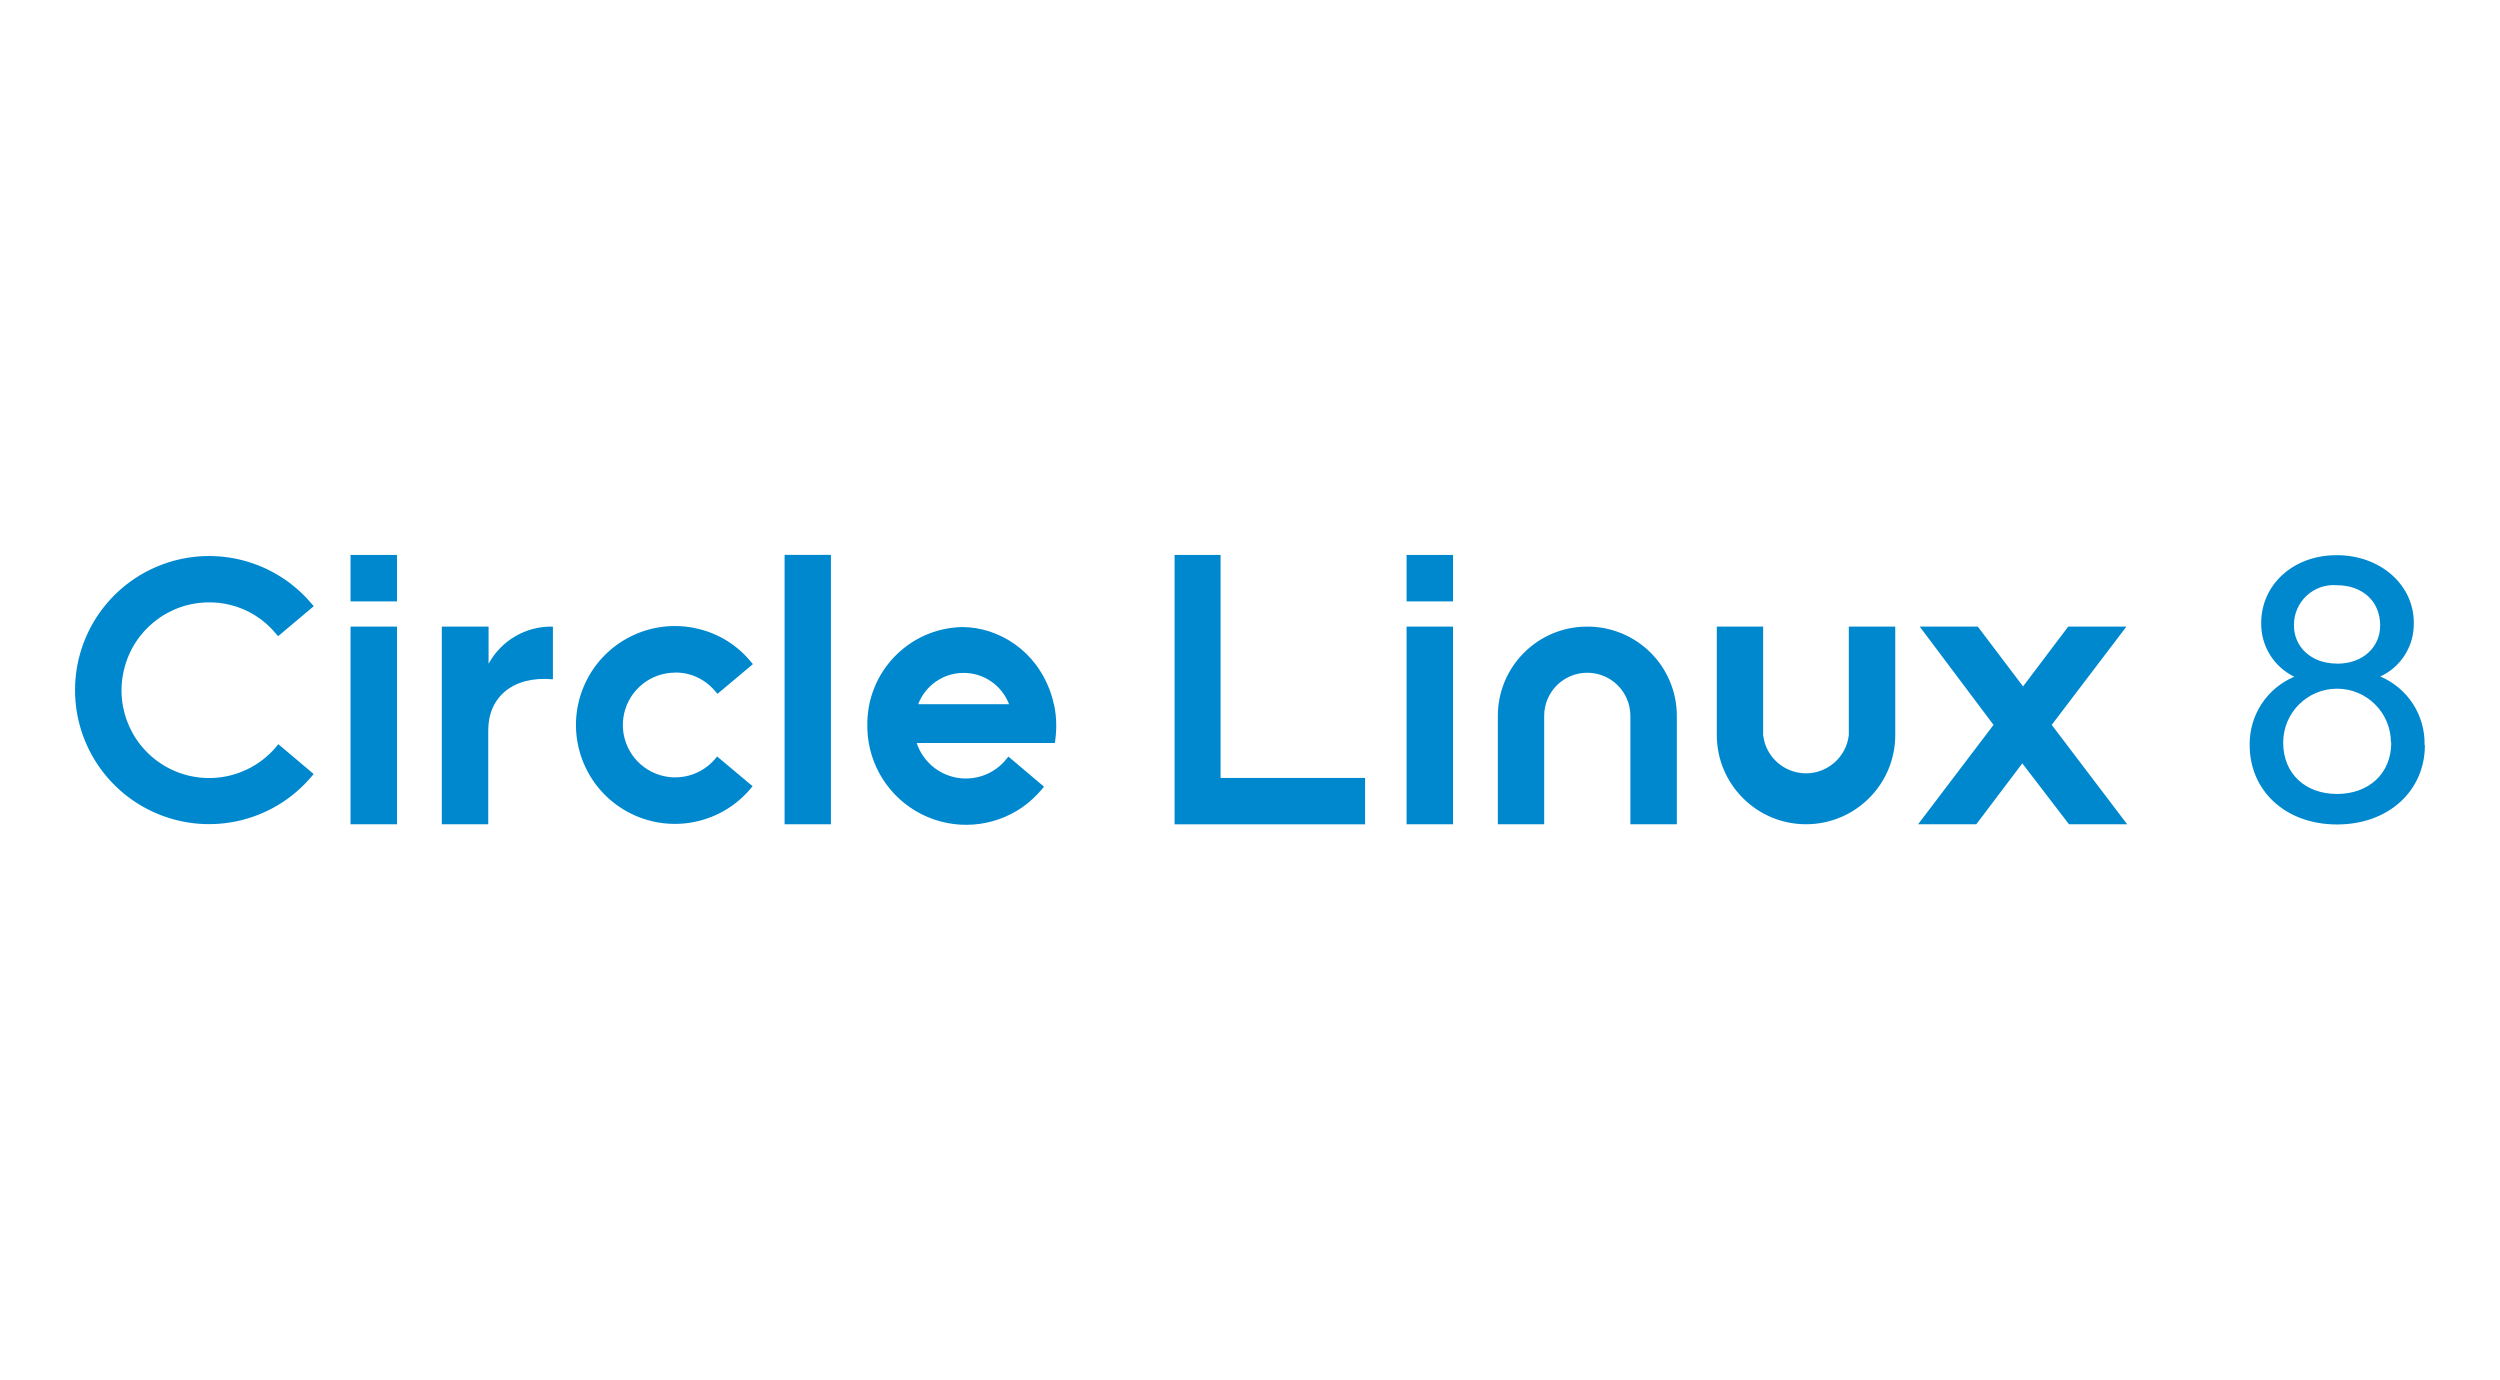
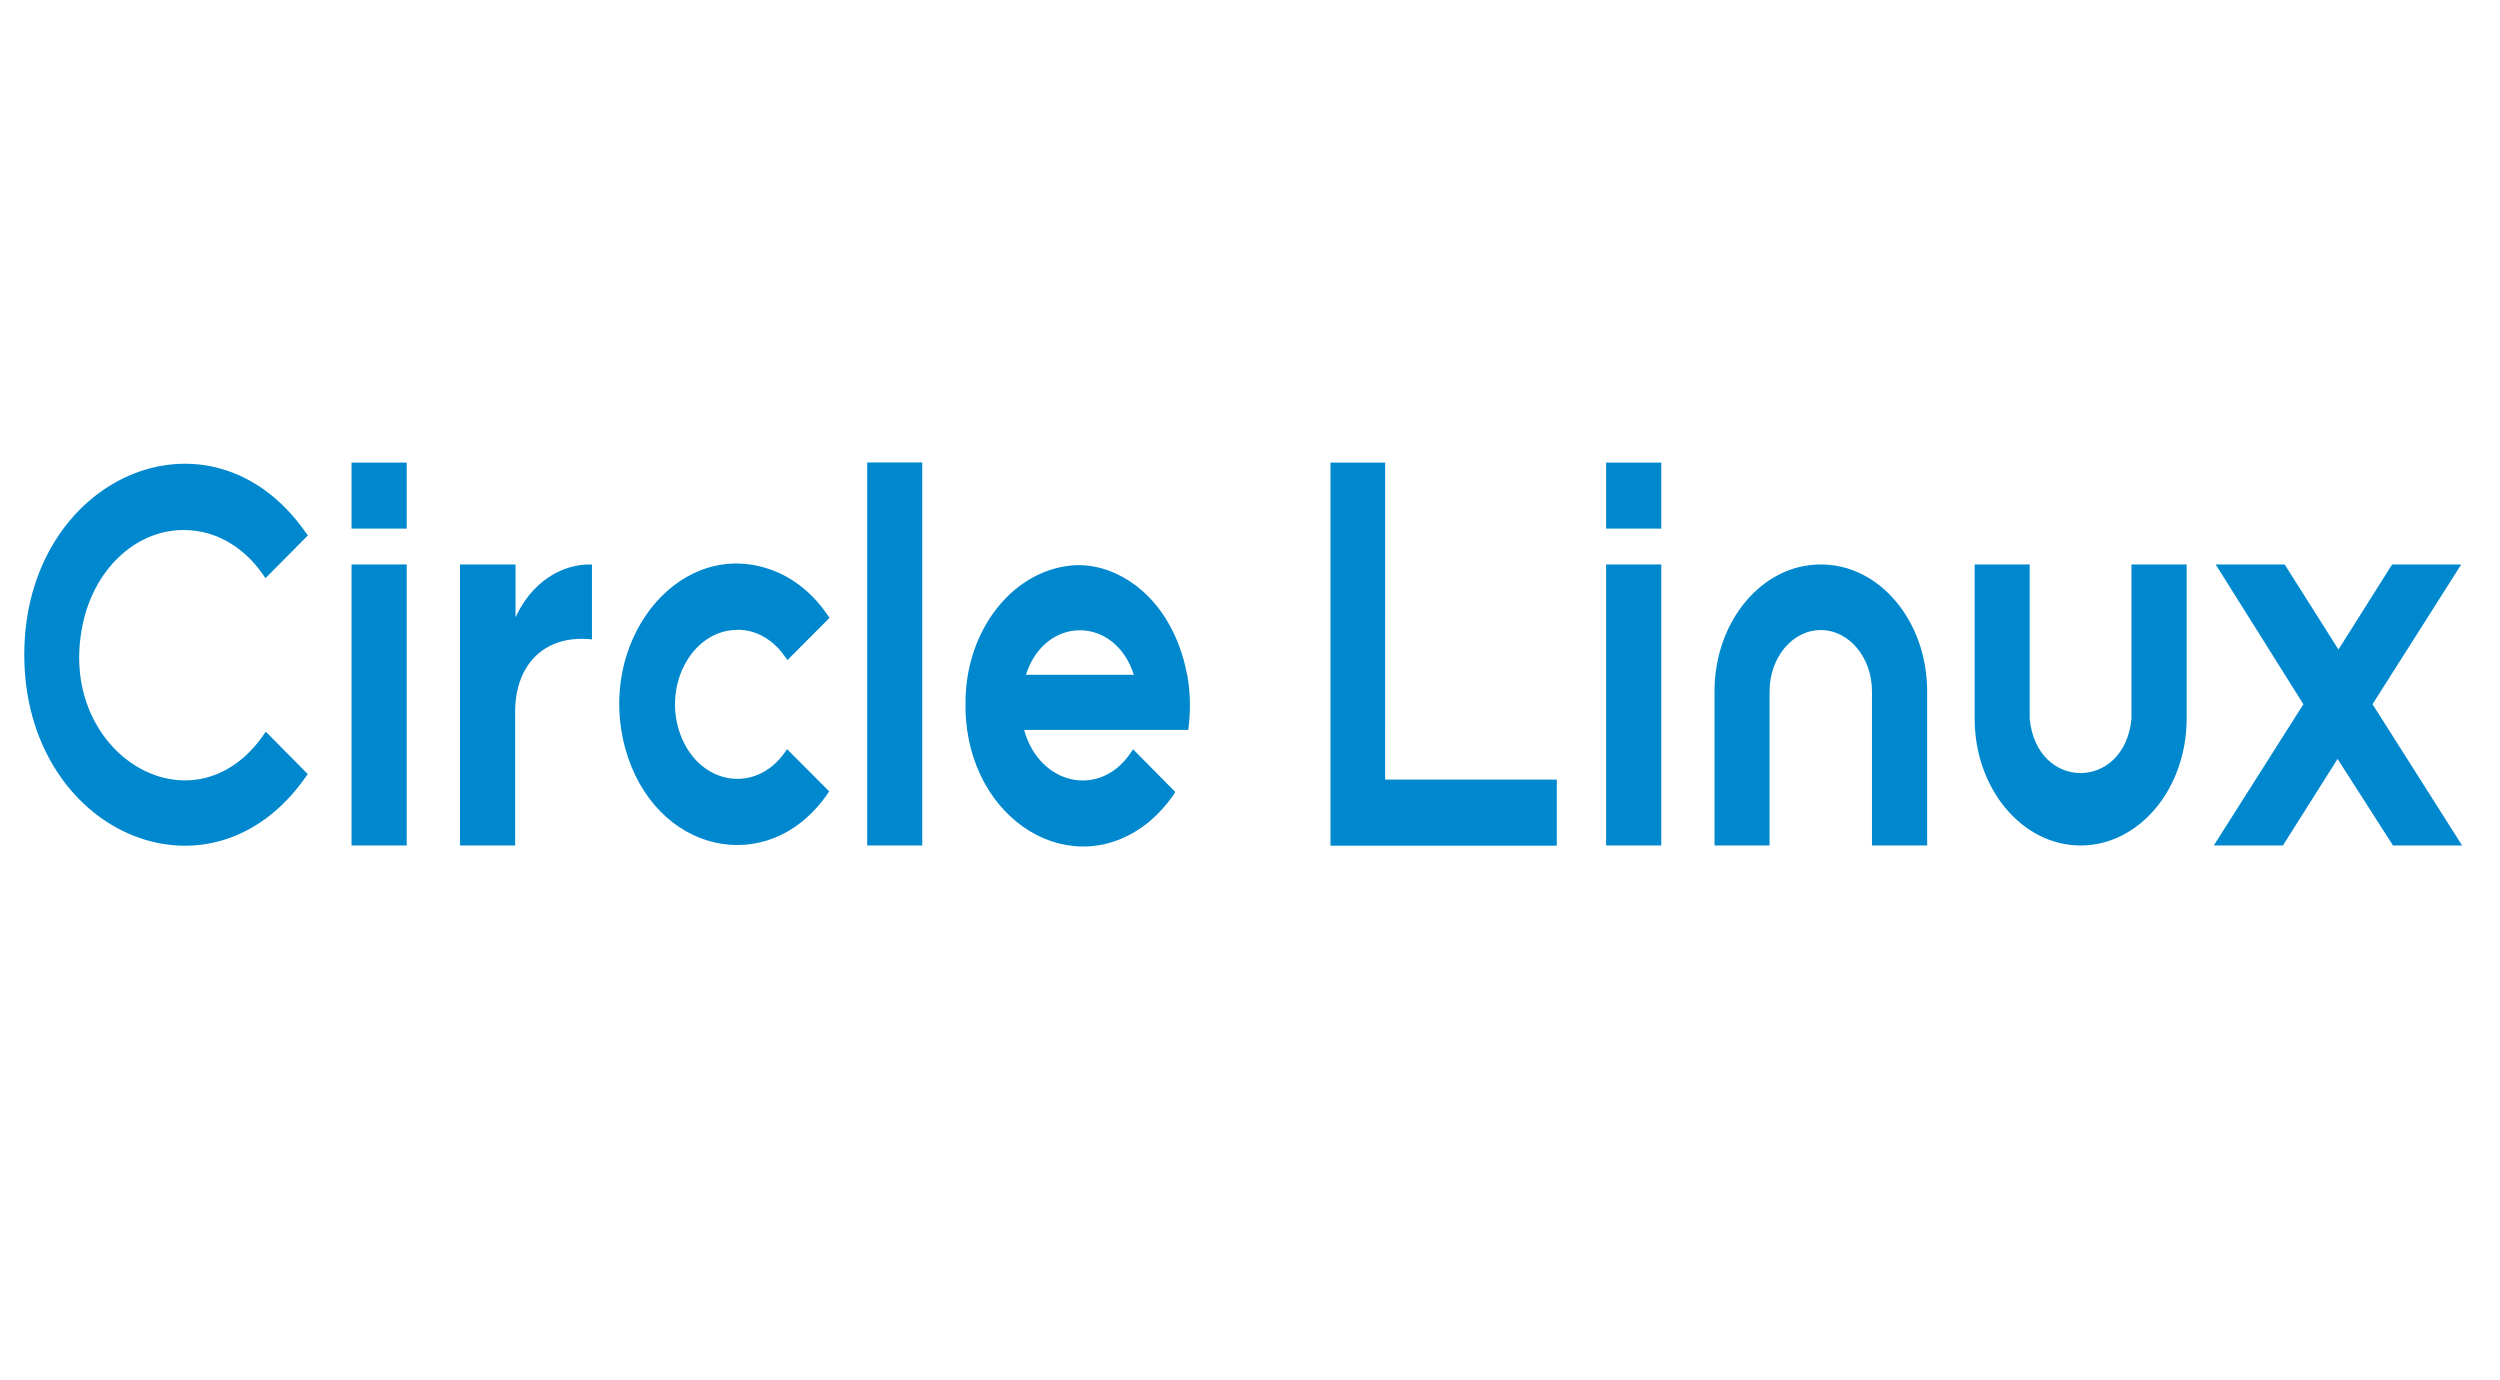
- <svg xmlns="http://www.w3.org/2000/svg" id="svg8" viewBox="0 0 232 128">
-   <defs>
-     <style>.cls-1{fill:none;}.cls-2{fill:#0088ce;}</style>
+ <svg xmlns="http://www.w3.org/2000/svg" id="svg8" viewBox="0 0 232 128" version="1.1">
+   <defs id="defs4">
+     <style id="style2">.cls-1{fill:none;}.cls-2{fill:#0088ce;}</style>
  </defs>
-   <rect class="cls-1" width="232" height="128" />
-   <path class="cls-2" d="M11.51,62.14a8.13,8.13,0,0,0,14.14,7.14l.18-.22,3.28,2.77-.18.21a12.44,12.44,0,1,1,0-16l.19.21-3.31,2.79-.19-.22a8,8,0,0,0-4.3-2.7,8.3,8.3,0,0,0-1.91-.22A8.12,8.12,0,0,0,11.51,62.14Zm51.15.27a5,5,0,0,1,1.15.13,4.8,4.8,0,0,1,2.59,1.64l.18.21,3.29-2.76-.18-.21a9,9,0,0,0-4.88-3.06,9.18,9.18,0,1,0,4.85,14.82l.18-.22L66.55,70.2l-.18.22a4.86,4.86,0,1,1-3.71-8Zm-30.13-6.6h4.31V51.5H32.53Zm0,20.68h4.31V58.15H32.53Zm98-20.68h4.31V51.5h-4.31Zm0,20.68h4.31V58.15h-4.31Zm-57.72,0h4.3v-25h-4.3Zm25-11.14a9.35,9.35,0,0,1,.21,2,10.56,10.56,0,0,1-.13,1.6H85.07a4.81,4.81,0,0,0,8.33,1.48l.18-.22L96.88,73l-.17.22a9.72,9.72,0,0,1-1.83,1.69,9.17,9.17,0,0,1-14.39-7.26v-.28a9,9,0,0,1,8.76-9.18,8.24,8.24,0,0,1,2.61.42,8.83,8.83,0,0,1,4.27,3.07A9.51,9.51,0,0,1,97.8,65.36Zm-4.17,0a4.51,4.51,0,0,0-8.43,0Zm-48.3-3.75V58.15H41V76.49h4.31V67.76c0-3.07,2.29-5.06,6-4.72V58.15A6.6,6.6,0,0,0,45.33,61.62ZM113.27,51.5H109v25h17.68V72.19H113.27Zm34,6.65h0A8.28,8.28,0,0,0,139,66.43V76.49h4.3V66.43a4,4,0,0,1,4-4h0a4,4,0,0,1,4,4V76.49h4.31V66.43A8.28,8.28,0,0,0,147.26,58.15Zm24.3,10.06a4,4,0,0,1-7.95,0V58.15h-4.3V68.21a8.28,8.28,0,0,0,16.56,0V58.15h-4.31Zm25.76-10.06h-5.4l-4.19,5.55-4.2-5.55h-5.39L185,67.27l-7,9.22h5.4l4.27-5.65L192,76.49h5.4l-7-9.22Zm27.7,11c0,4.22-3.35,7.36-8.15,7.36s-8.11-3.14-8.11-7.36a6.76,6.76,0,0,1,4.14-6.35,5.44,5.44,0,0,1-3.07-5c0-3.48,2.9-6.28,7-6.28S224,54.3,224,57.78a5.36,5.36,0,0,1-3.11,5A6.72,6.72,0,0,1,225,69.14Zm-8.15-7.56c2.42,0,4-1.55,4-3.55,0-2.28-1.69-3.73-4-3.73a3.68,3.68,0,0,0-4,3.73C212.87,60,214.45,61.58,216.87,61.58Zm5,7.32a5,5,0,0,0-10,0c0,2.94,2.11,4.77,5,4.77S221.91,71.84,221.91,68.9Z" />
+   <rect class="cls-1" width="232" height="128" id="rect8" />
+   <path class="cls-2" d="M 7.653,58.057 C 5.22,69.957 17.894,77.617 24.45,68.209 l 0.214,-0.313 3.897,3.939 -0.214,0.299 C 19.475,84.779 2.253,77.268 2.253,60.759 c 0,-16.509 17.222,-24.02 26.094,-11.375 l 0.226,0.299 -3.932,3.967 -0.226,-0.313 c -1.309,-1.91 -3.102,-3.257 -5.108,-3.839 -0.744,-0.209 -1.505,-0.314 -2.269,-0.313 -4.467,-4.16e-4 -8.351,3.671 -9.385,8.873 z m 60.765,0.384 c 0.46,-0.002 0.918,0.06 1.366,0.185 1.211,0.354 2.292,1.173 3.077,2.332 l 0.214,0.299 3.908,-3.924 -0.214,-0.299 c -1.482,-2.171 -3.519,-3.7 -5.797,-4.351 -8.309,-2.432 -15.615,7.009 -12.955,16.739 2.66,9.73 13.217,12.174 18.717,4.333 l 0.214,-0.313 -3.908,-3.924 -0.214,0.313 c -2.725,3.853 -7.87,3.022 -9.644,-1.557 -1.774,-4.58 1.019,-9.817 5.237,-9.818 z M 32.624,49.056 h 5.12 v -6.128 h -5.12 z m 0,29.405 h 5.12 V 52.384 H 32.624 Z M 149.045,49.056 h 5.12 v -6.128 h -5.12 z m 0,29.405 h 5.12 V 52.384 h -5.12 z m -68.57,0 h 5.108 V 42.914 h -5.108 z M 110.175,62.621 c 0.168,0.934 0.252,1.888 0.249,2.844 -0.003,0.762 -0.055,1.522 -0.154,2.275 H 95.04 c 1.429,5.157 7.07,6.357 9.896,2.104 l 0.214,-0.313 3.92,3.967 -0.202,0.313 c -0.636,0.909 -1.366,1.717 -2.174,2.403 -7.102,5.893 -16.834,0.016 -17.095,-10.323 v -0.398 c -0.12,-7.036 4.529,-12.867 10.407,-13.053 1.054,-0.002 2.101,0.2 3.101,0.597 2.022,0.805 3.791,2.327 5.073,4.365 0.967,1.554 1.643,3.338 1.984,5.233 z m -4.954,0 c -1.752,-5.509 -8.263,-5.509 -10.015,0 z M 47.842,57.289 v -4.906 h -5.156 v 26.078 h 5.12 V 66.048 c 0,-4.365 2.72,-7.195 7.128,-6.711 v -6.953 c -2.956,-0.09 -5.703,1.818 -7.104,4.934 z m 80.699,-14.361 h -5.073 v 35.548 h 21.003 v -6.128 h -15.931 z m 40.391,9.456 v 0 c -5.428,0.008 -9.825,5.277 -9.825,11.773 v 14.304 h 5.108 V 64.157 c 0,-3.141 2.127,-5.688 4.752,-5.688 v 0 c 2.624,0 4.752,2.546 4.752,5.688 v 14.304 h 5.12 V 64.157 c 1.8e-4,-6.541 -4.455,-11.829 -9.92,-11.773 z m 28.868,14.304 c -0.632,6.737 -8.812,6.737 -9.444,0 V 52.384 h -5.108 V 66.688 c 0,6.502 4.404,11.773 9.836,11.773 5.433,0 9.836,-5.271 9.836,-11.773 V 52.384 h -5.12 z m 30.602,-14.304 h -6.415 l -4.978,7.892 -4.989,-7.892 h -6.403 l 8.138,12.968 -8.316,13.11 h 6.415 l 5.073,-8.034 5.144,8.034 h 6.415 l -8.316,-13.11 z" id="path10" style="fill:#0088ce;stroke-width:1.3" />
</svg>
